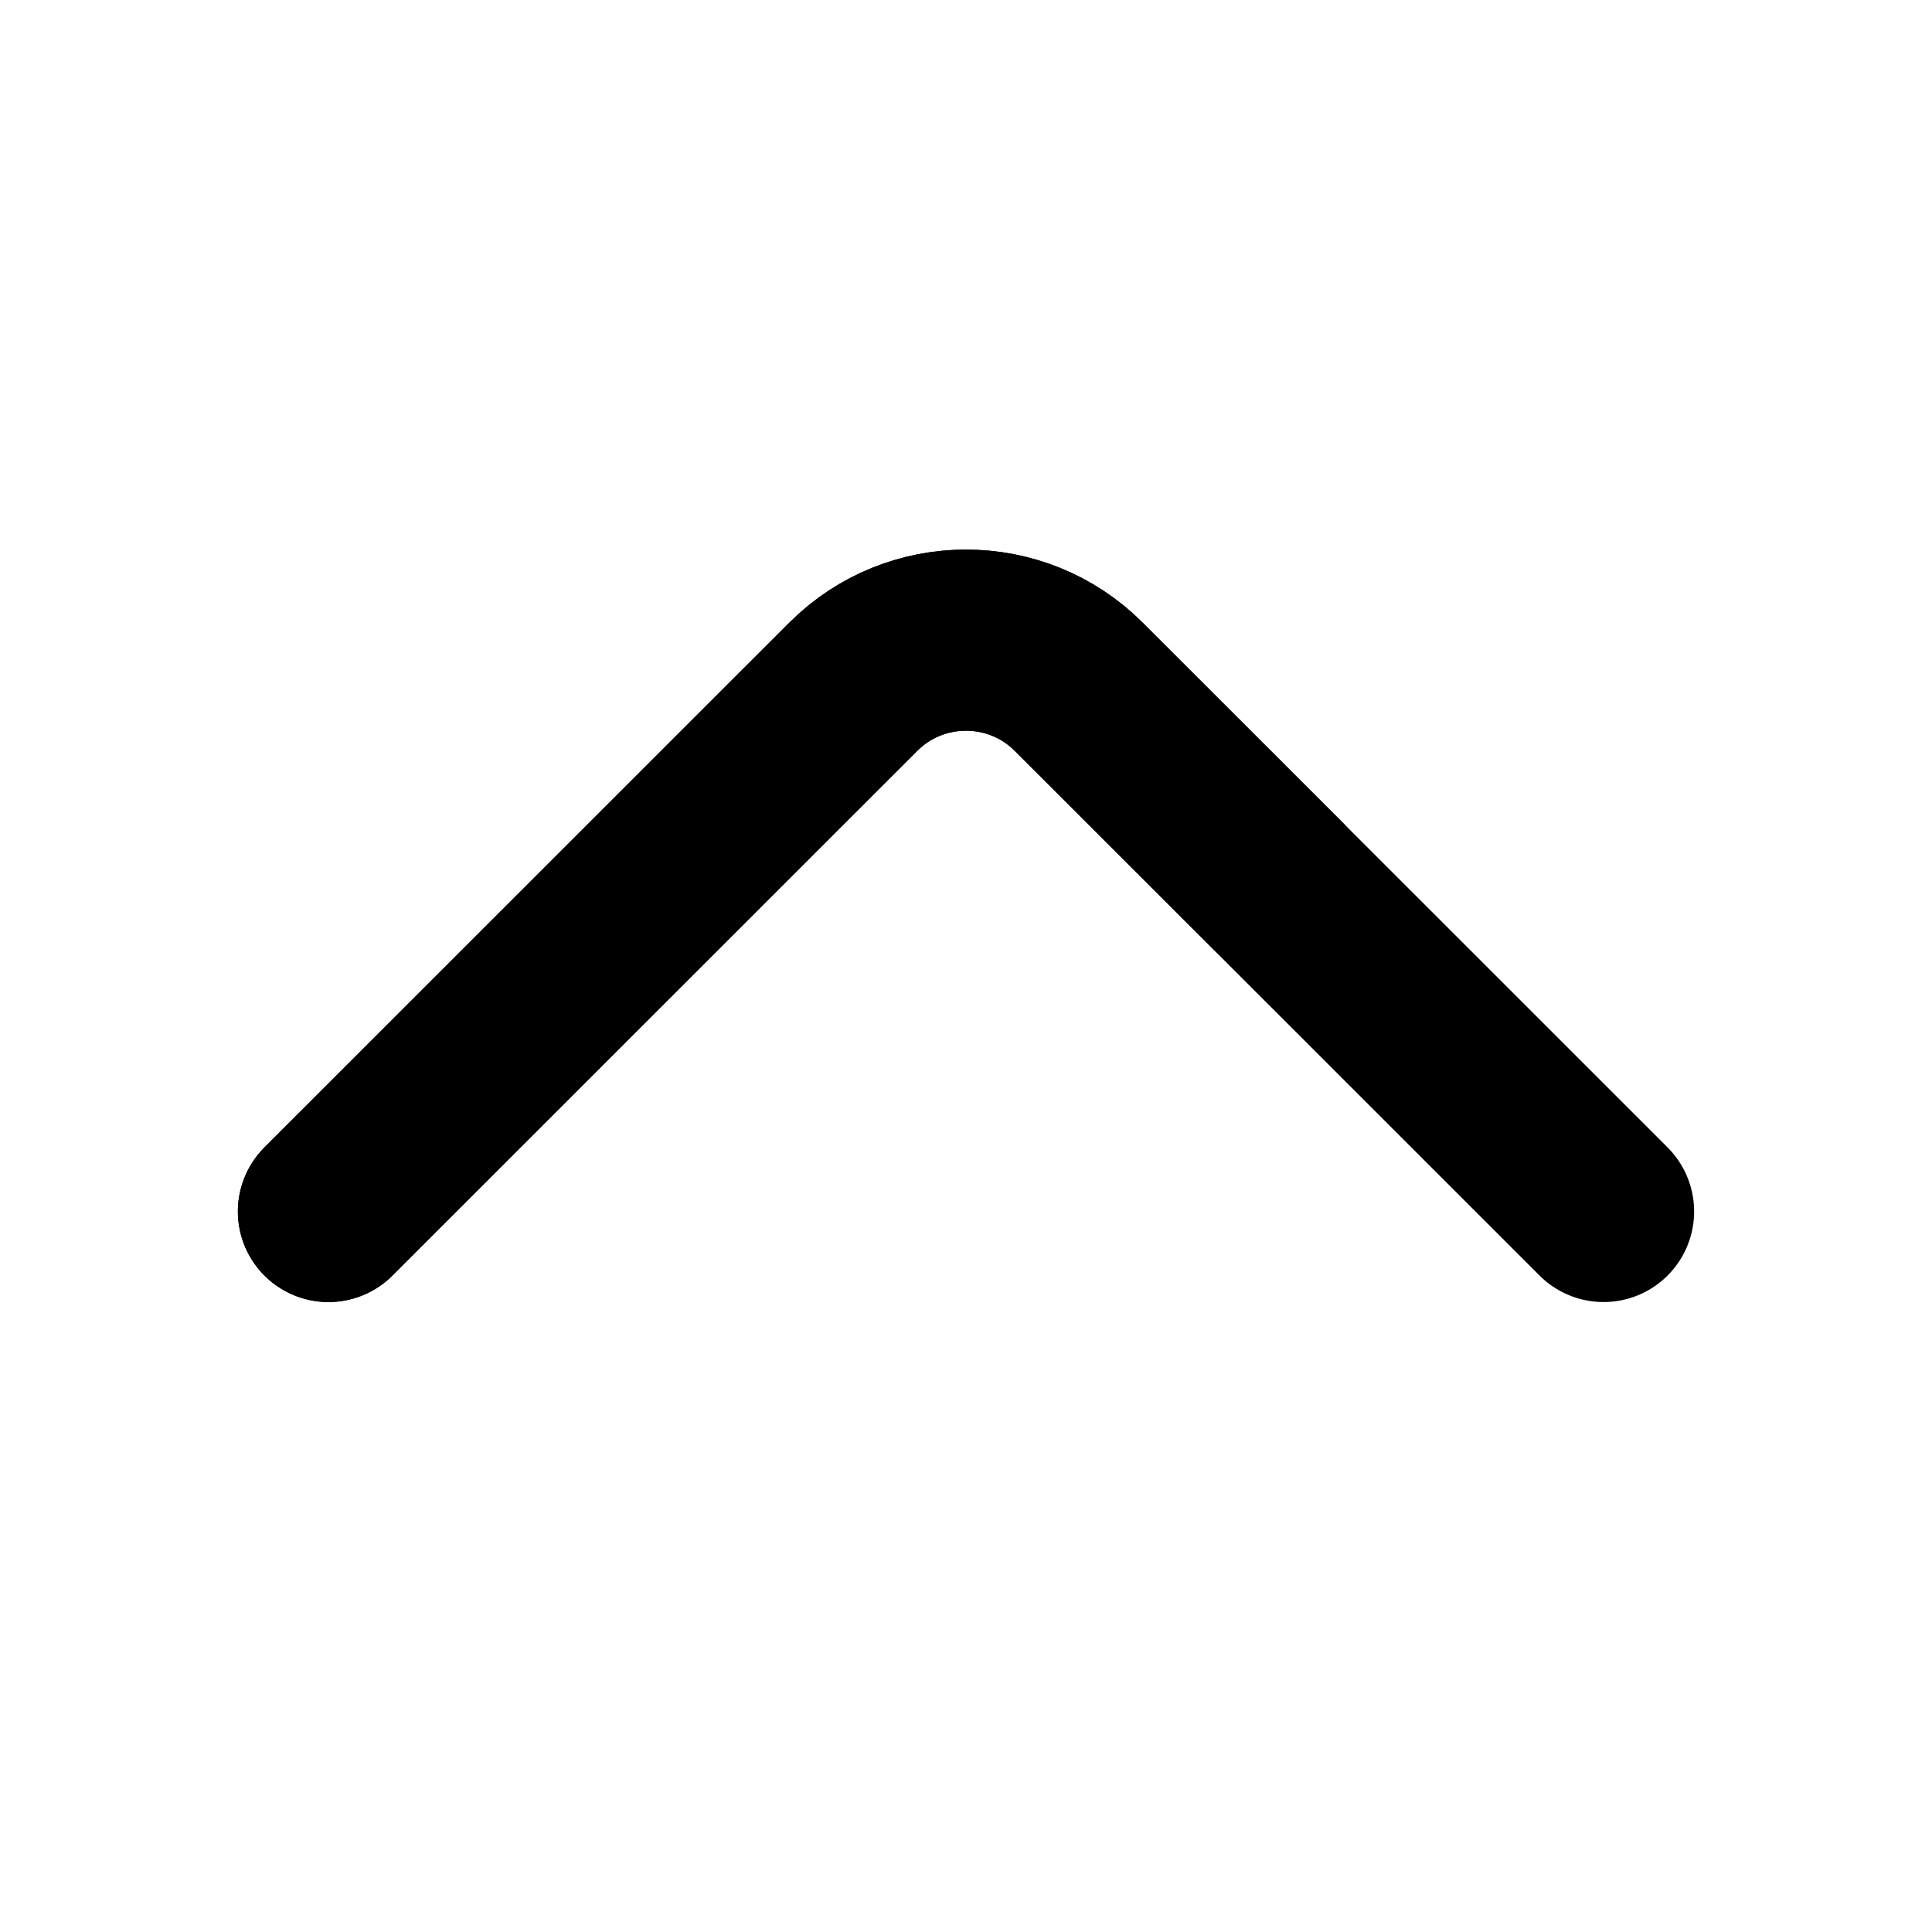
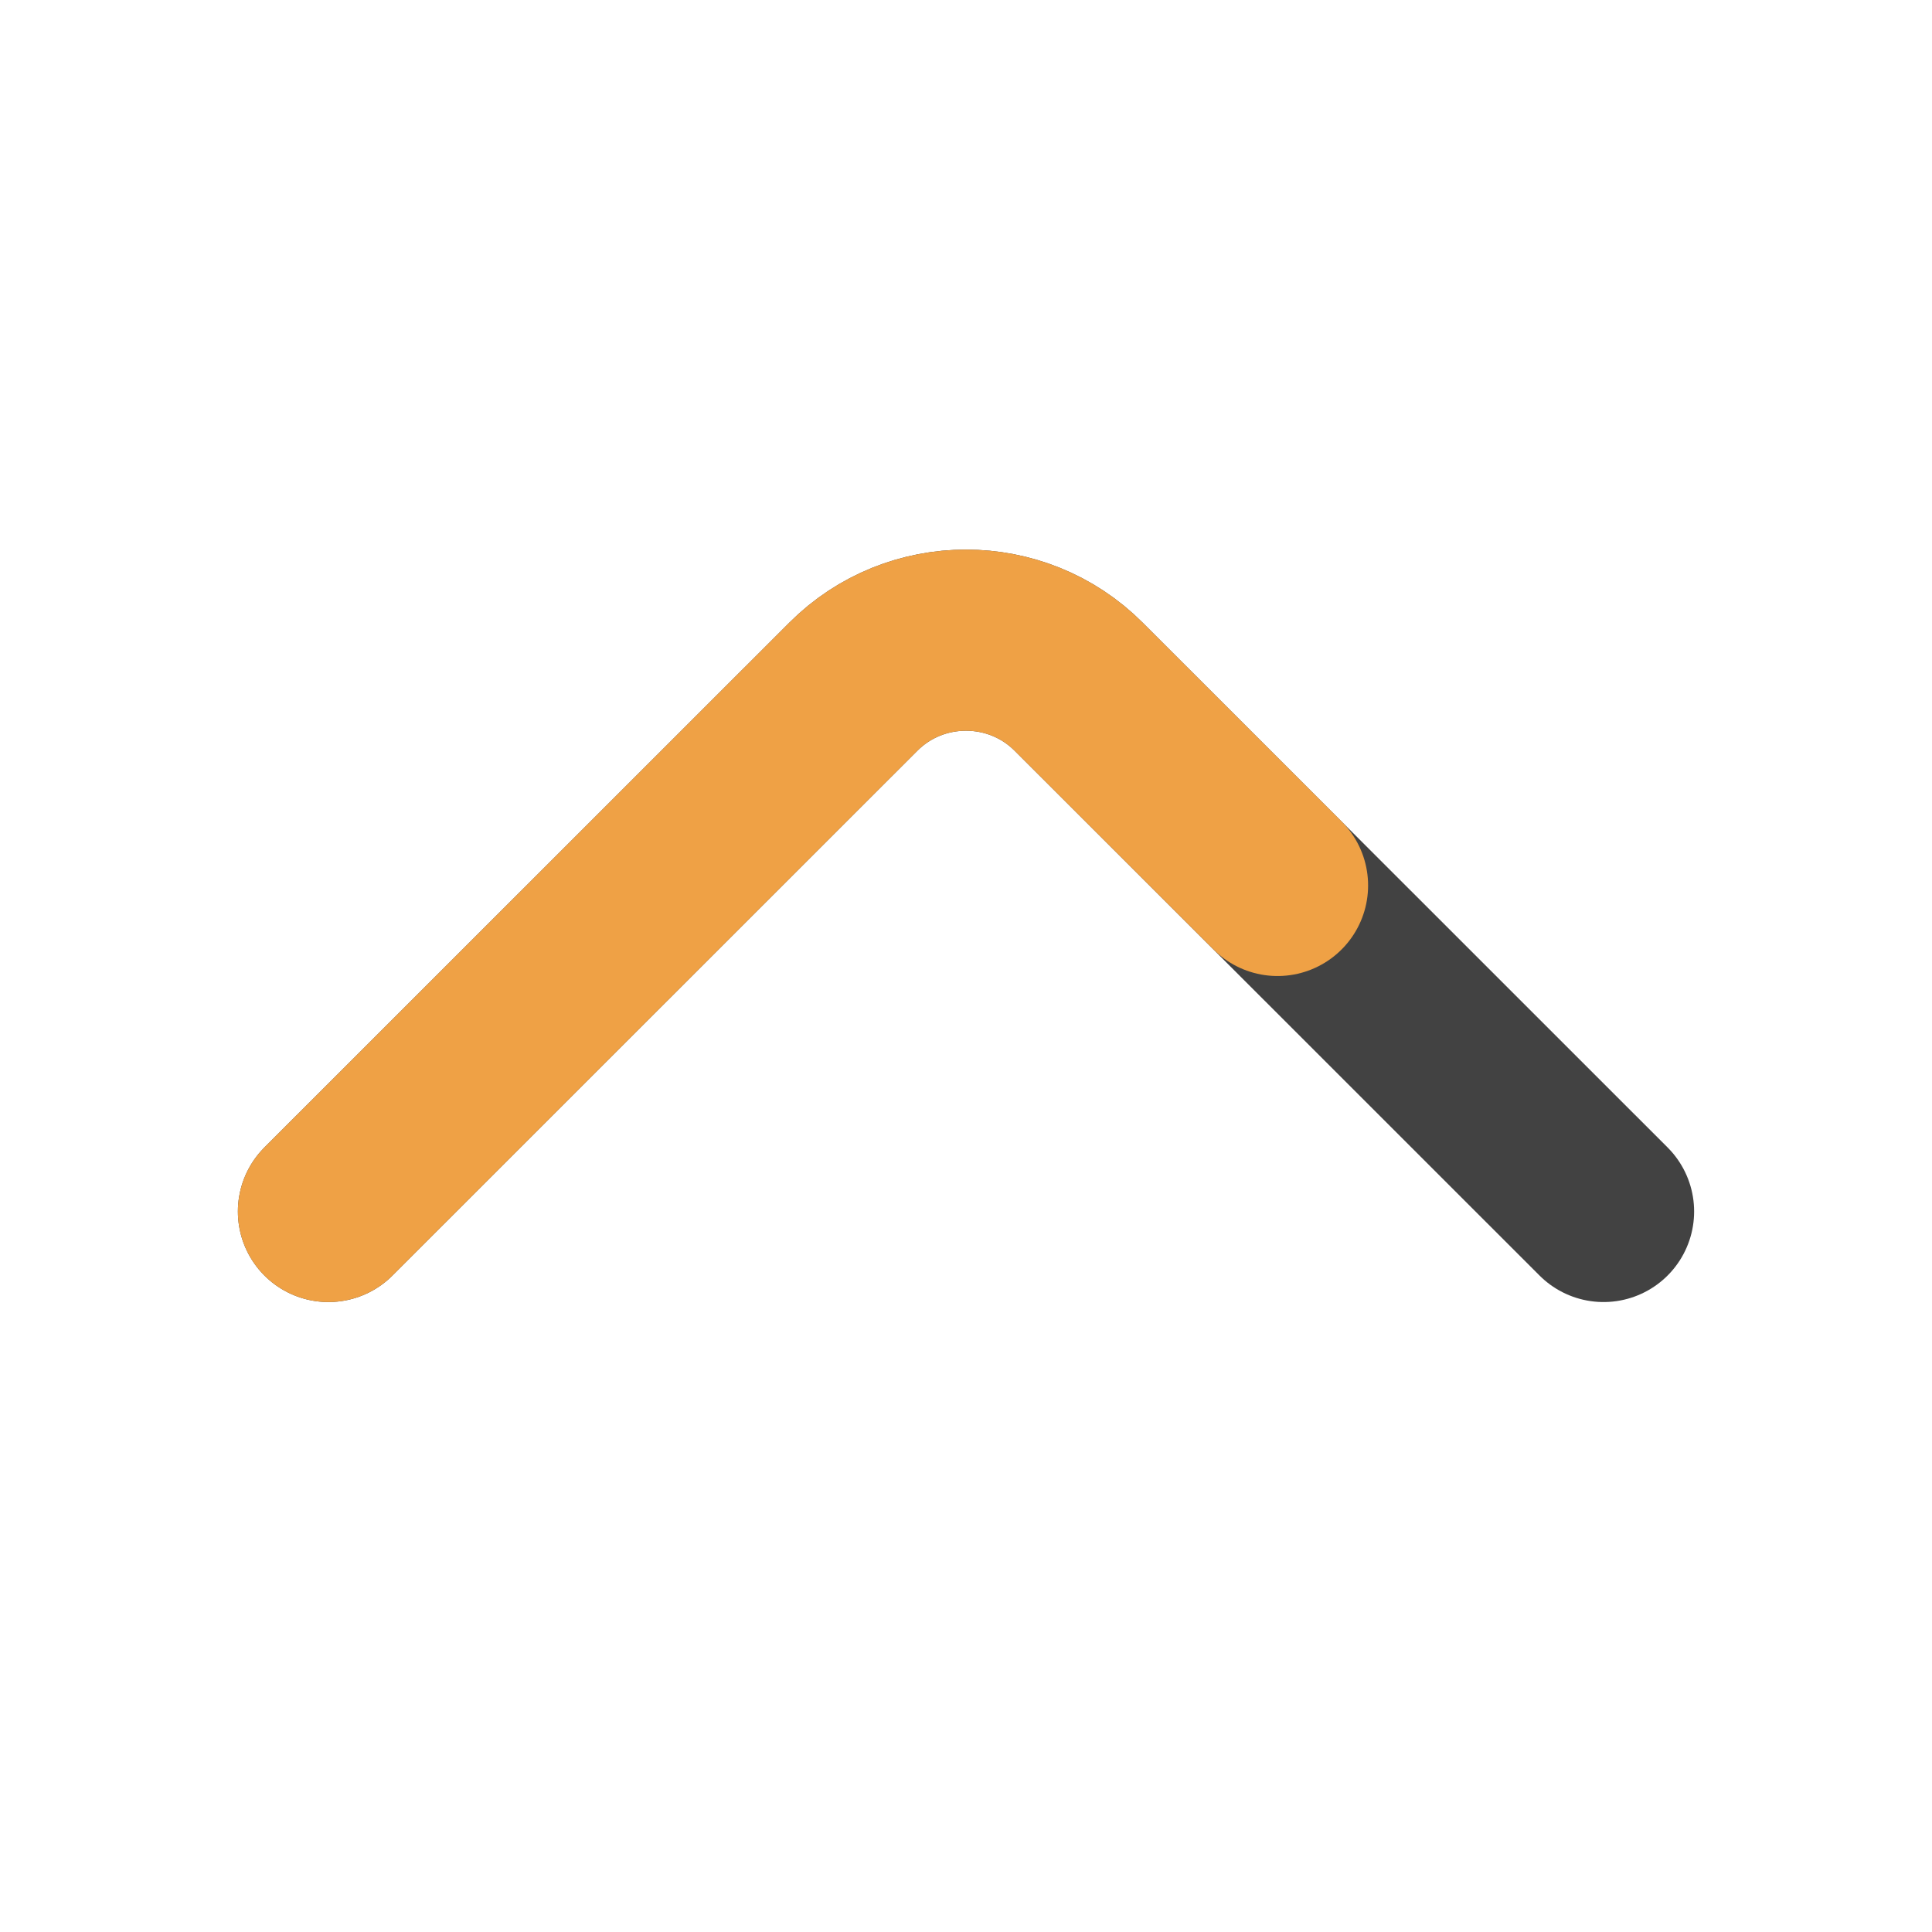
<svg xmlns="http://www.w3.org/2000/svg" width="16" height="16" viewBox="0 0 16 16" fill="none">
-   <path d="M13.28 10.033L8.933 5.687C8.42 5.173 7.58 5.173 7.067 5.687L2.72 10.033" stroke="currentColor" stroke-width="1.5" stroke-miterlimit="10" stroke-linecap="round" stroke-linejoin="round" />
-   <path d="M10.58 7.333L8.933 5.687C8.42 5.173 7.58 5.173 7.067 5.687L2.72 10.033" stroke="currentColor" stroke-width="1.5" stroke-miterlimit="10" stroke-linecap="round" stroke-linejoin="round" />
+   <path d="M13.28 10.033L8.933 5.687C8.42 5.173 7.58 5.173 7.067 5.687L2.72 10.033" stroke="#424242" stroke-width="1.5" stroke-miterlimit="10" stroke-linecap="round" stroke-linejoin="round" />
+   <path d="M10.58 7.333L8.933 5.687C8.42 5.173 7.58 5.173 7.067 5.687L2.72 10.033" stroke="#EFA145" stroke-width="1.5" stroke-miterlimit="10" stroke-linecap="round" stroke-linejoin="round" />
</svg>
